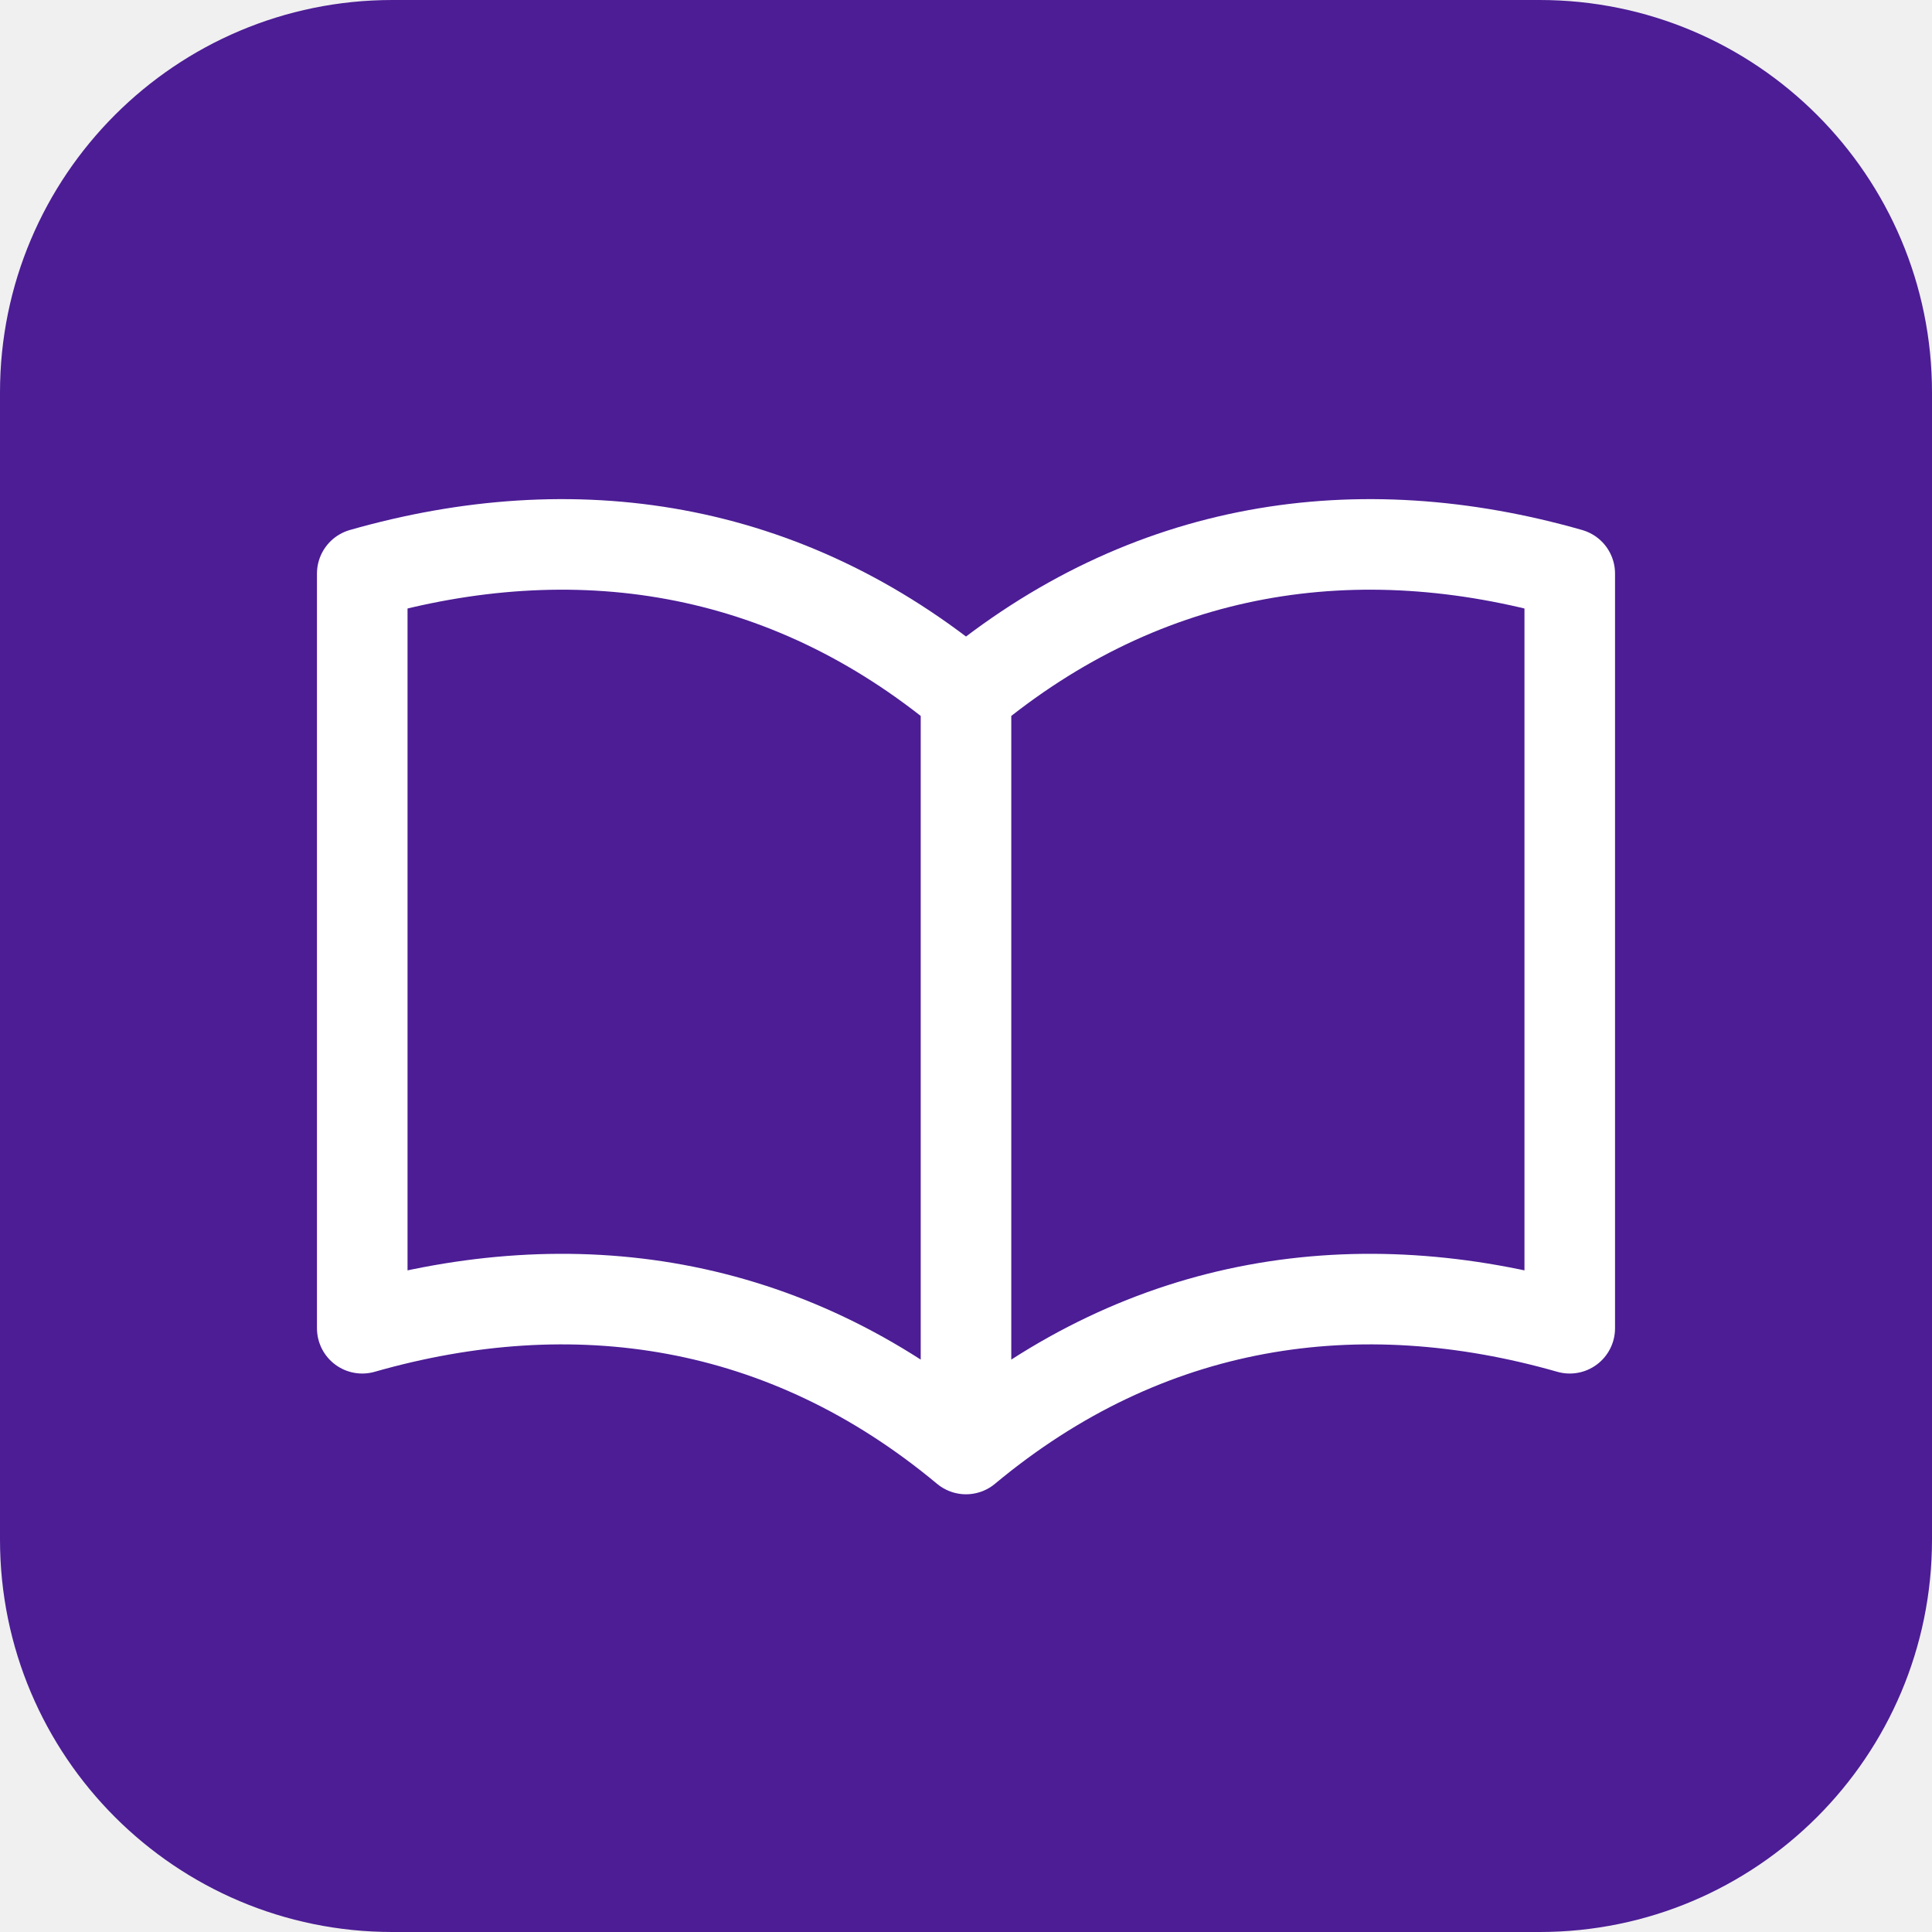
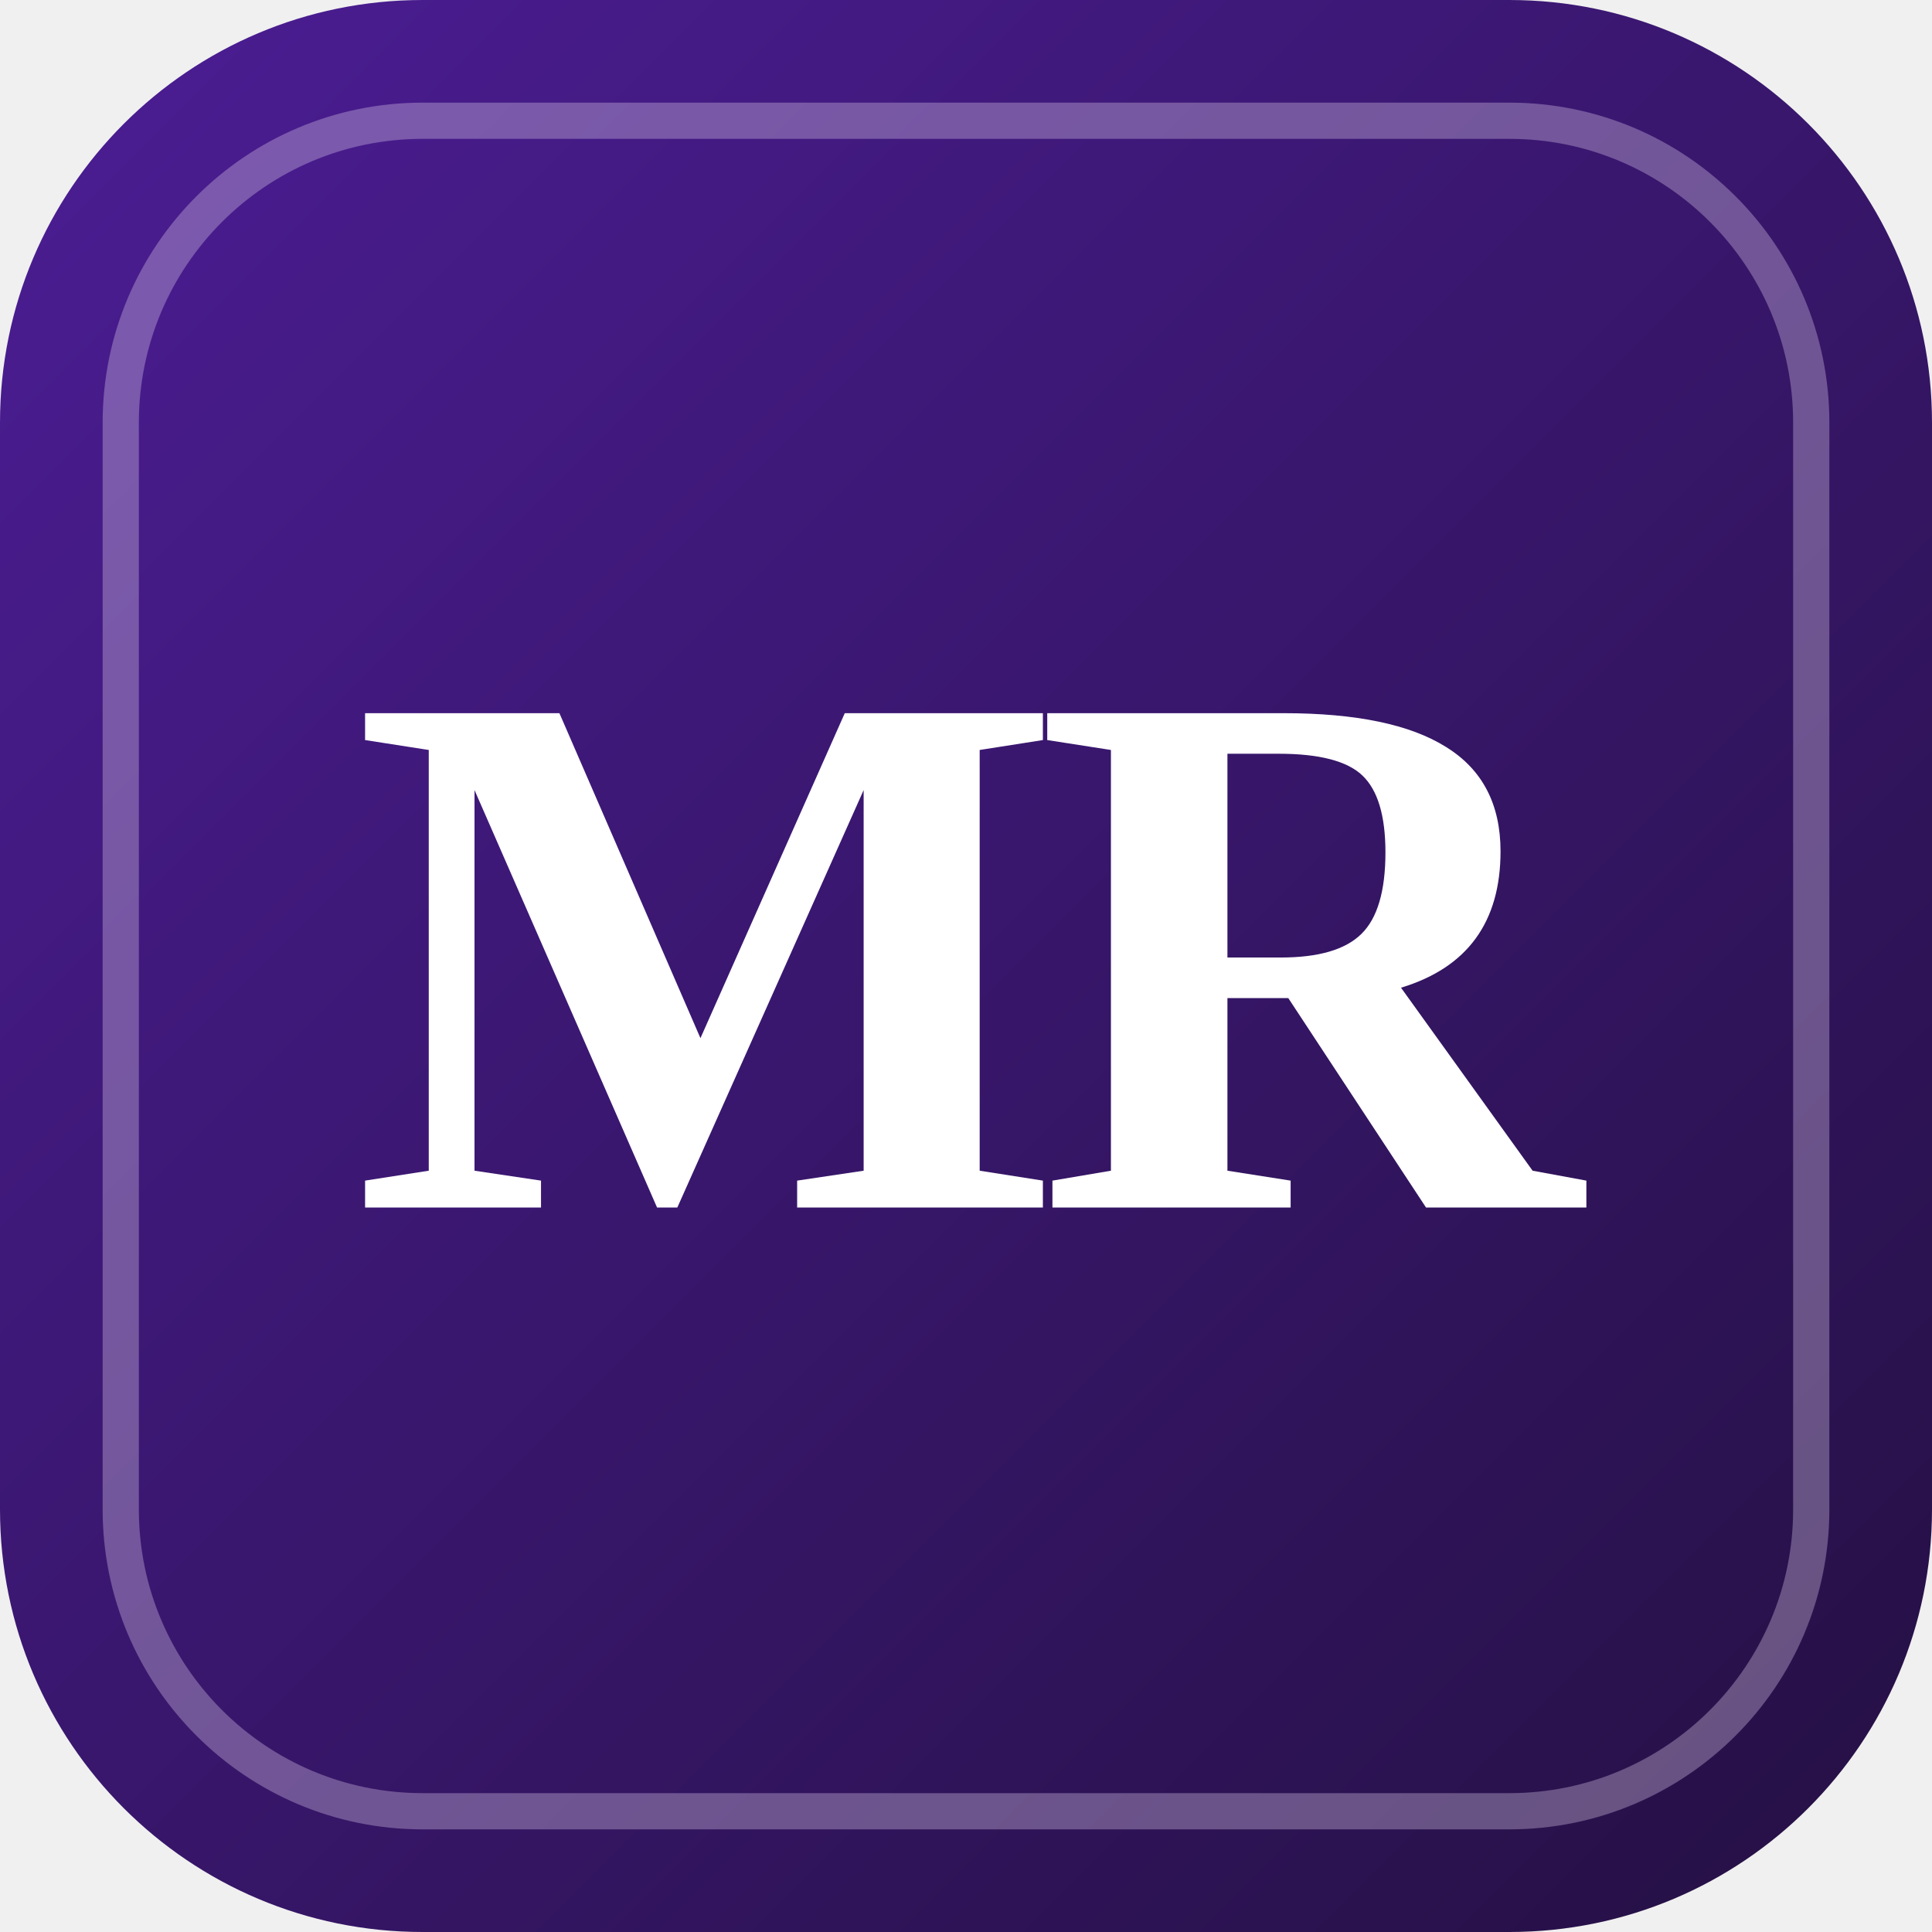
<svg xmlns="http://www.w3.org/2000/svg" viewBox="0 0 64 64">
-   <rect width="64" height="64" rx="13" fill="#4C1D95" />
-   <path fill="none" stroke="#fff" stroke-linecap="round" stroke-linejoin="round" stroke-width="3" d="M32 23c-6-5-13-6-20-4v25c7-2 14-1 20 4 6-5 13-6 20-4V19c-7-2-14-1-20 4v25" />
+   <defs>
+     <linearGradient id="mr-grad" x1="0%" y1="0%" x2="100%" y2="100%">
+       <stop offset="0%" stop-color="#4C1D95" />
+       <stop offset="100%" stop-color="#241042" />
+     </linearGradient>
+   </defs>
+   <rect width="64" height="64" rx="14" fill="url(#mr-grad)" />
+   <rect x="4" y="4" width="56" height="56" rx="10" fill="none" stroke="#DCCBEB" stroke-opacity="0.35" stroke-width="1.2" />
+   <text x="32" y="40" text-anchor="middle" fill="#FFFFFF" font-family="Georgia, 'Times New Roman', serif" font-size="25" font-weight="600" letter-spacing="-1">MR</text>
</svg>
